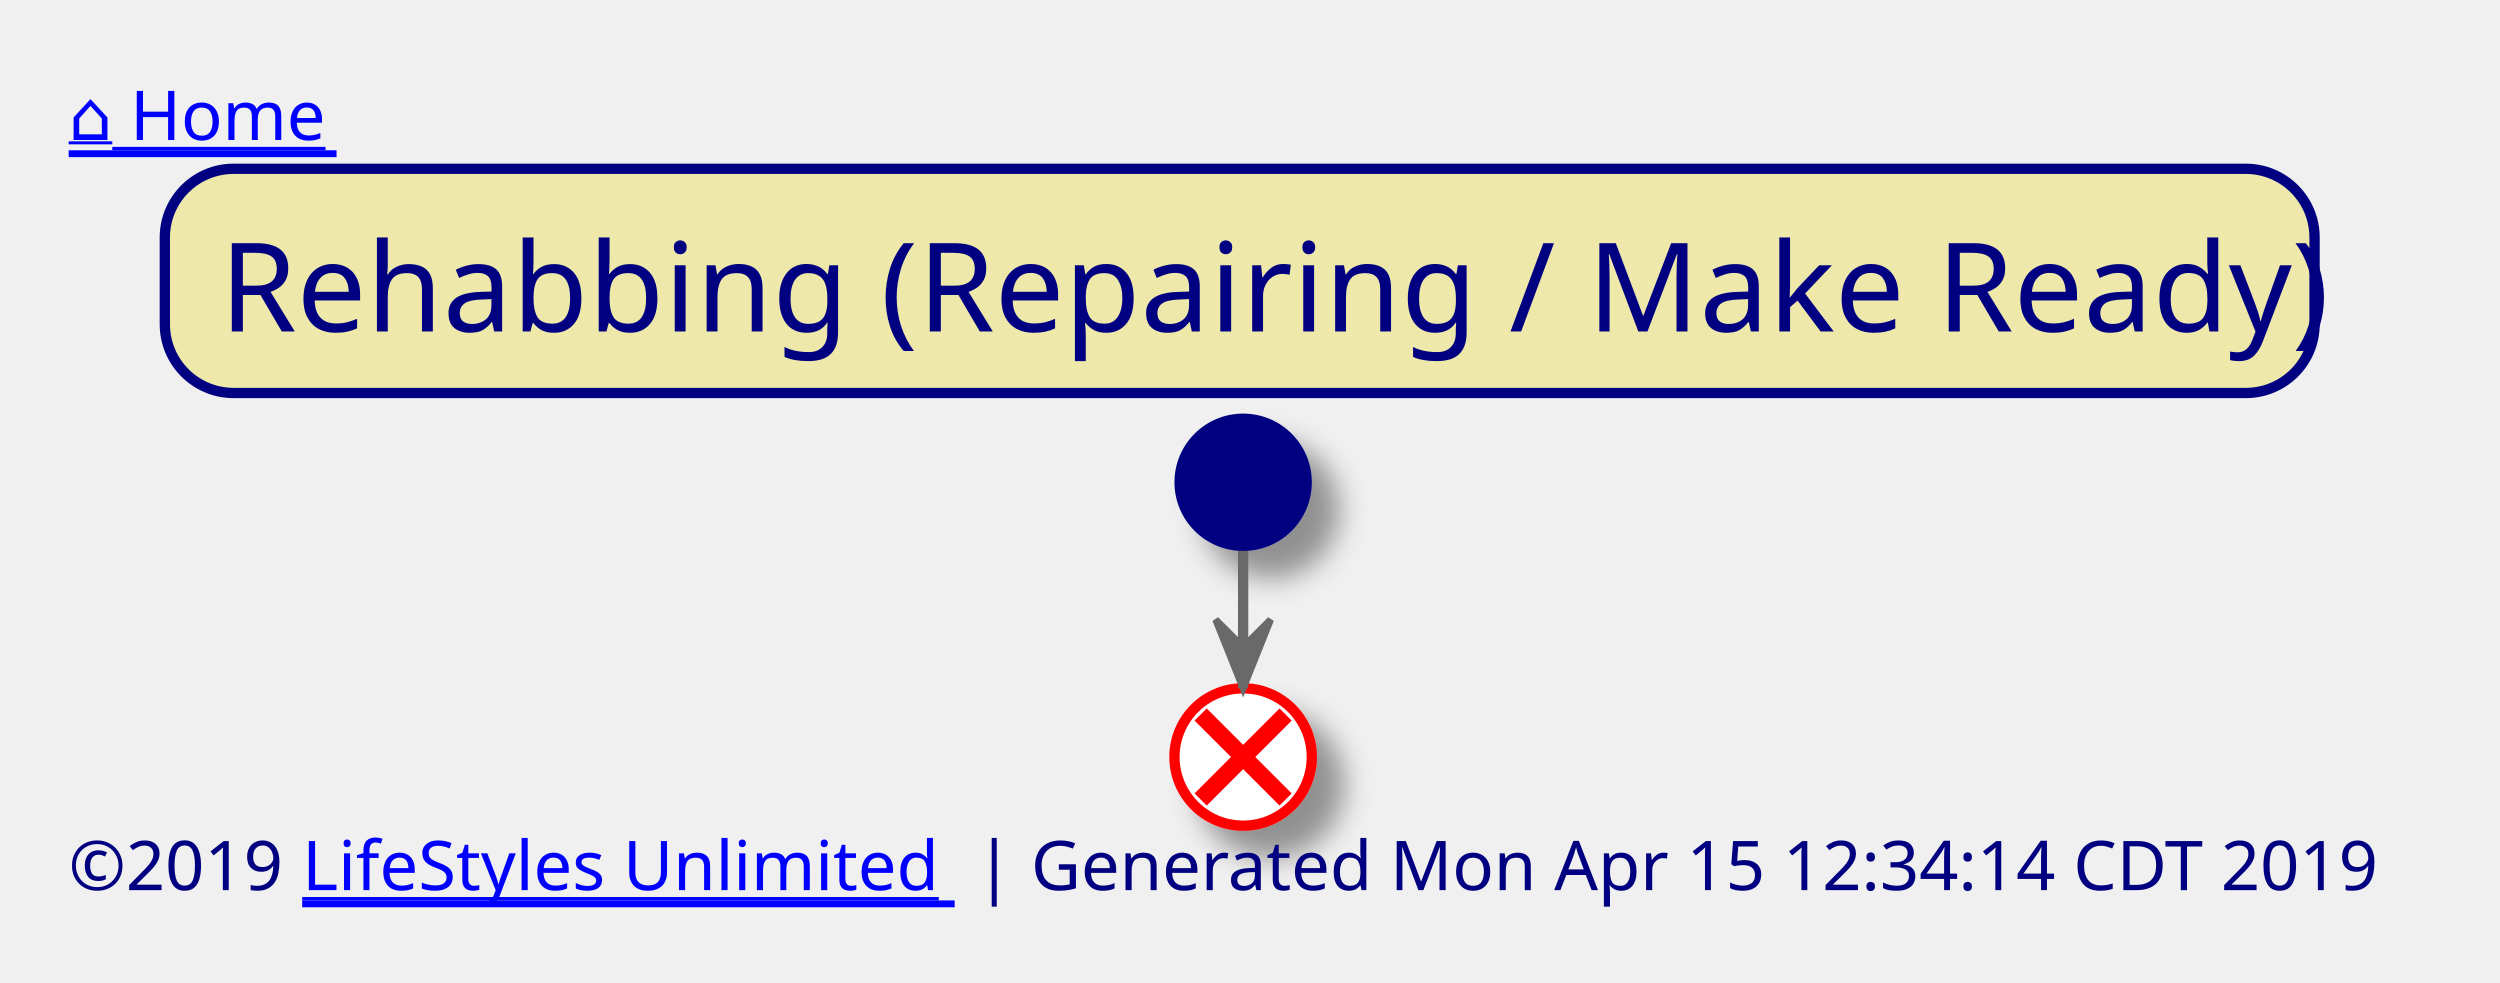
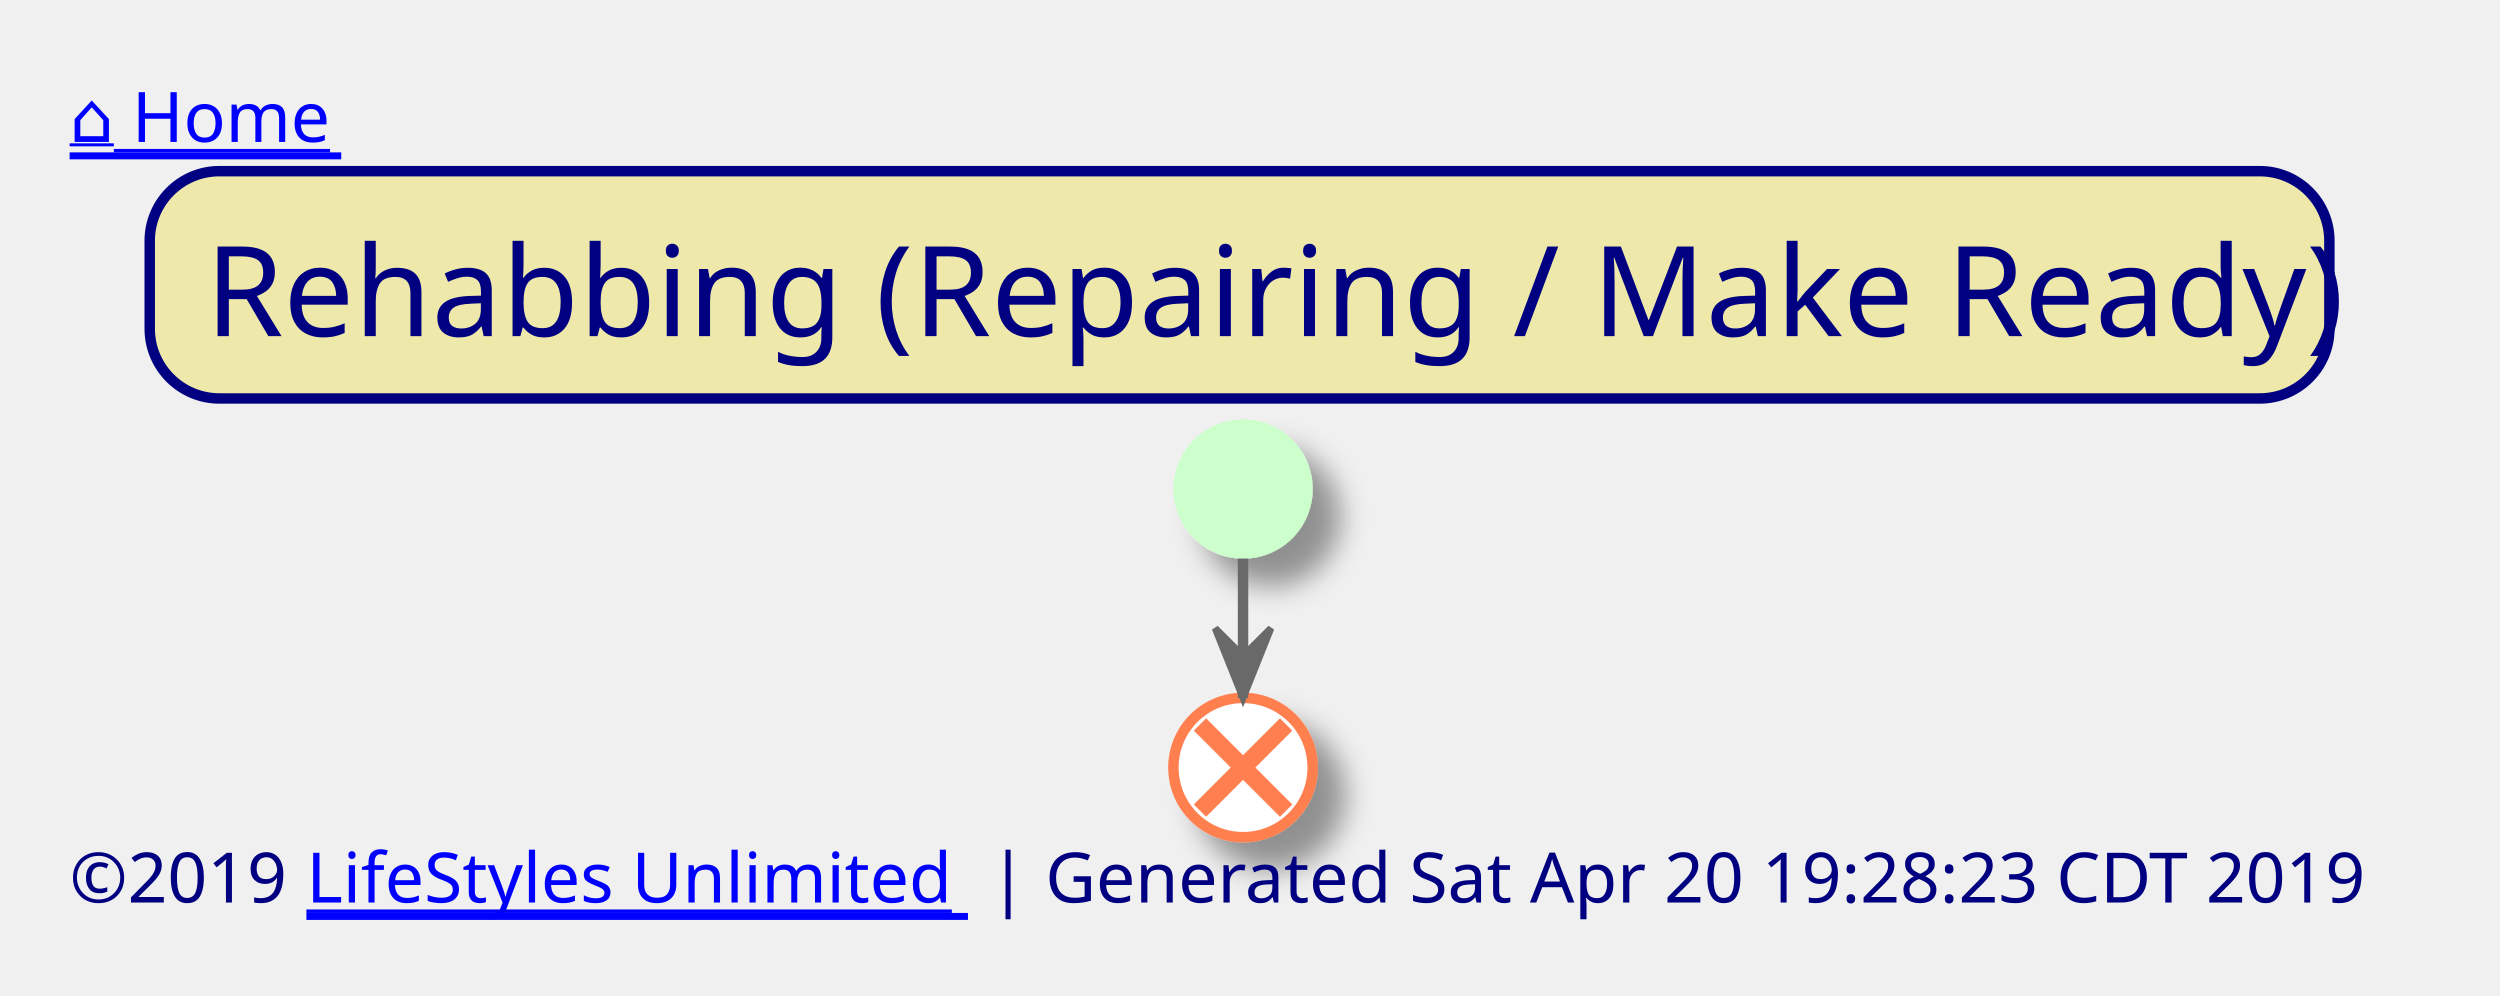
- <svg xmlns="http://www.w3.org/2000/svg" xmlns:xlink="http://www.w3.org/1999/xlink" contentScriptType="application/ecmascript" contentStyleType="text/css" height="143px" preserveAspectRatio="none" style="width:364px;height:143px;" version="1.1" viewBox="0 0 364 143" width="364px" zoomAndPan="magnify">
+ <svg xmlns="http://www.w3.org/2000/svg" xmlns:xlink="http://www.w3.org/1999/xlink" contentScriptType="application/ecmascript" contentStyleType="text/css" height="143px" preserveAspectRatio="none" style="width:359px;height:143px;" version="1.1" viewBox="0 0 359 143" width="359px" zoomAndPan="magnify">
  <defs>
    <style type="text/css">path:hover { stroke: #0000FF !important;}</style>
-     <filter height="300%" id="f10o15gc4gvbel" width="300%" x="-1" y="-1">
+     <filter height="300%" id="ft7nj3u6t3g5q" width="300%" x="-1" y="-1">
      <feGaussianBlur result="blurOut" stdDeviation="2.0" />
      <feColorMatrix in="blurOut" result="blurOut2" type="matrix" values="0 0 0 0 0 0 0 0 0 0 0 0 0 0 0 0 0 0 .4 0" />
      <feOffset dx="4.0" dy="4.0" in="blurOut2" result="blurOut3" />
      <feBlend in="SourceGraphic" in2="blurOut3" mode="normal" />
    </filter>
  </defs>
  <g>
    <a target="_top" xlink:actuate="onRequest" xlink:href="../index.svg" xlink:show="new" xlink:title="../index.svg" xlink:type="simple">
      <text fill="#0000FF" font-family="sans-serif" font-size="10" lengthAdjust="spacingAndGlyphs" text-decoration="underline" textLength="39" x="10" y="20.381">⌂ Home</text>
      <line style="stroke: #0000FF; stroke-width: 1.0;" x1="10" x2="49" y1="22.381" y2="22.381" />
    </a>
-     <rect fill="#EEE8AA" height="32.641" rx="10" ry="10" style="stroke: #000080; stroke-width: 1.5;" width="313" x="24" y="24.578" />
-     <text fill="#000080" font-family="sans-serif" font-size="18" lengthAdjust="spacingAndGlyphs" textLength="297" x="32" y="48.264">Rehabbing (Repairing / Make Ready)</text>
-     <ellipse cx="181" cy="70.219" fill="#000080" filter="url(#f10o15gc4gvbel)" rx="10" ry="10" style="stroke: none; stroke-width: 1.0;" />
-     <ellipse cx="181" cy="110.219" fill="#FFFFFF" filter="url(#f10o15gc4gvbel)" rx="10" ry="10" style="stroke: #FF0000; stroke-width: 1.5;" />
-     <line style="stroke: #FF0000; stroke-width: 2.5;" x1="174.813" x2="187.187" y1="104.032" y2="116.406" />
-     <line style="stroke: #FF0000; stroke-width: 2.5;" x1="187.187" x2="174.813" y1="104.032" y2="116.406" />
-     <line style="stroke: #696969; stroke-width: 1.5;" x1="181" x2="181" y1="80.219" y2="100.219" />
-     <polygon fill="#696969" points="177,90.219,181,100.219,185,90.219,181,94.219" style="stroke: #696969; stroke-width: 1.0;" />
+     <rect fill="#EEE8AA" height="32.641" rx="10" ry="10" style="stroke: #000080; stroke-width: 1.5;" width="313" x="21.5" y="24.578" />
+     <text fill="#000080" font-family="sans-serif" font-size="18" lengthAdjust="spacingAndGlyphs" textLength="297" x="29.5" y="48.264">Rehabbing (Repairing / Make Ready)</text>
+     <ellipse cx="178.5" cy="70.219" fill="#CCFFCC" filter="url(#ft7nj3u6t3g5q)" rx="10" ry="10" style="stroke: none; stroke-width: 1.0;" />
+     <ellipse cx="178.5" cy="110.219" fill="#FFFFFF" filter="url(#ft7nj3u6t3g5q)" rx="10" ry="10" style="stroke: #FF7F50; stroke-width: 1.5;" />
+     <line style="stroke: #FF7F50; stroke-width: 2.5;" x1="172.313" x2="184.687" y1="104.032" y2="116.406" />
+     <line style="stroke: #FF7F50; stroke-width: 2.5;" x1="184.687" x2="172.313" y1="104.032" y2="116.406" />
+     <line style="stroke: #696969; stroke-width: 1.5;" x1="178.5" x2="178.5" y1="80.219" y2="100.219" />
+     <polygon fill="#696969" points="174.5,90.219,178.5,100.219,182.5,90.219,178.5,94.219" style="stroke: #696969; stroke-width: 1.0;" />
    <text fill="#000080" font-family="sans-serif" font-size="10" lengthAdjust="spacingAndGlyphs" textLength="31" x="10" y="129.6">©2019</text>
    <a target="_top" xlink:actuate="onRequest" xlink:href="http://www.lifestylesunlimited.com" xlink:show="new" xlink:title="http://www.lifestylesunlimited.com" xlink:type="simple">
      <text fill="#0000FF" font-family="sans-serif" font-size="10" lengthAdjust="spacingAndGlyphs" text-decoration="underline" textLength="95" x="44" y="129.6">LifeStyles Unlimited</text>
      <line style="stroke: #0000FF; stroke-width: 1.0;" x1="44" x2="139" y1="131.6" y2="131.6" />
    </a>
-     <text fill="#000080" font-family="sans-serif" font-size="10" lengthAdjust="spacingAndGlyphs" textLength="210" x="142" y="129.6">| Generated Mon Apr 15 12:34:14 CDT 2019</text>
+     <text fill="#000080" font-family="sans-serif" font-size="10" lengthAdjust="spacingAndGlyphs" textLength="205" x="142" y="129.6">| Generated Sat Apr 20 19:28:23 CDT 2019</text>
  </g>
</svg>
